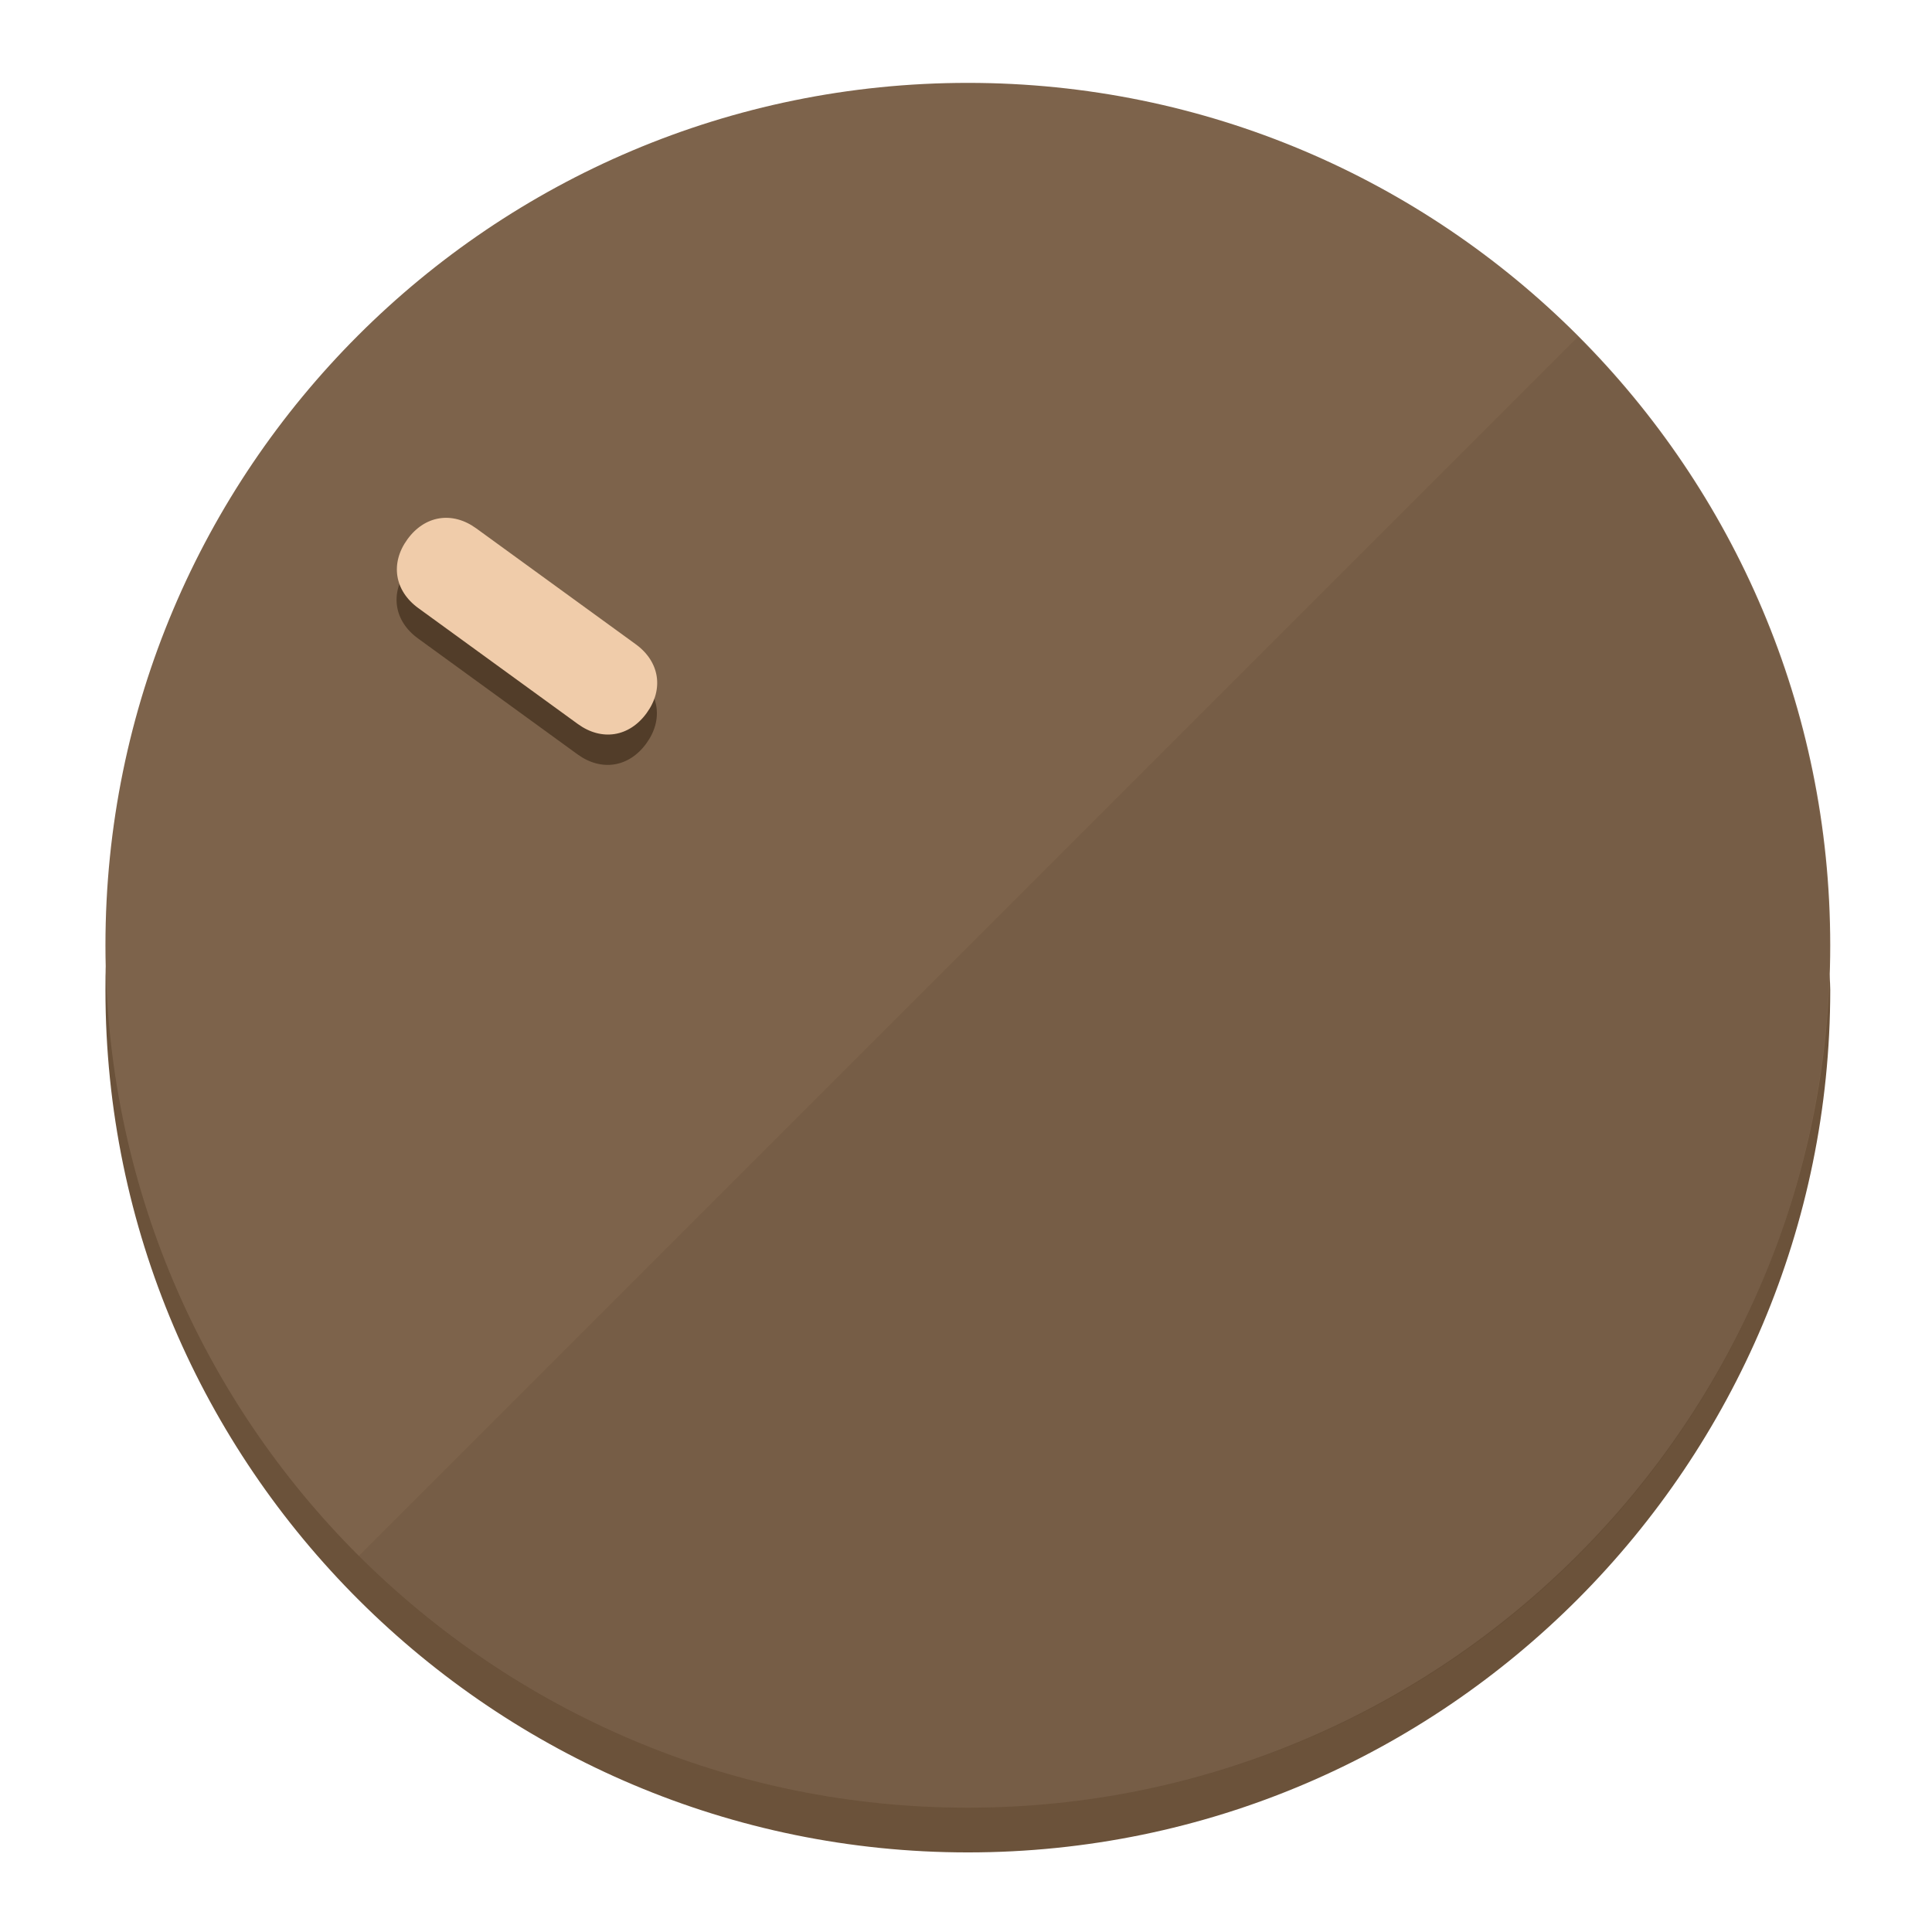
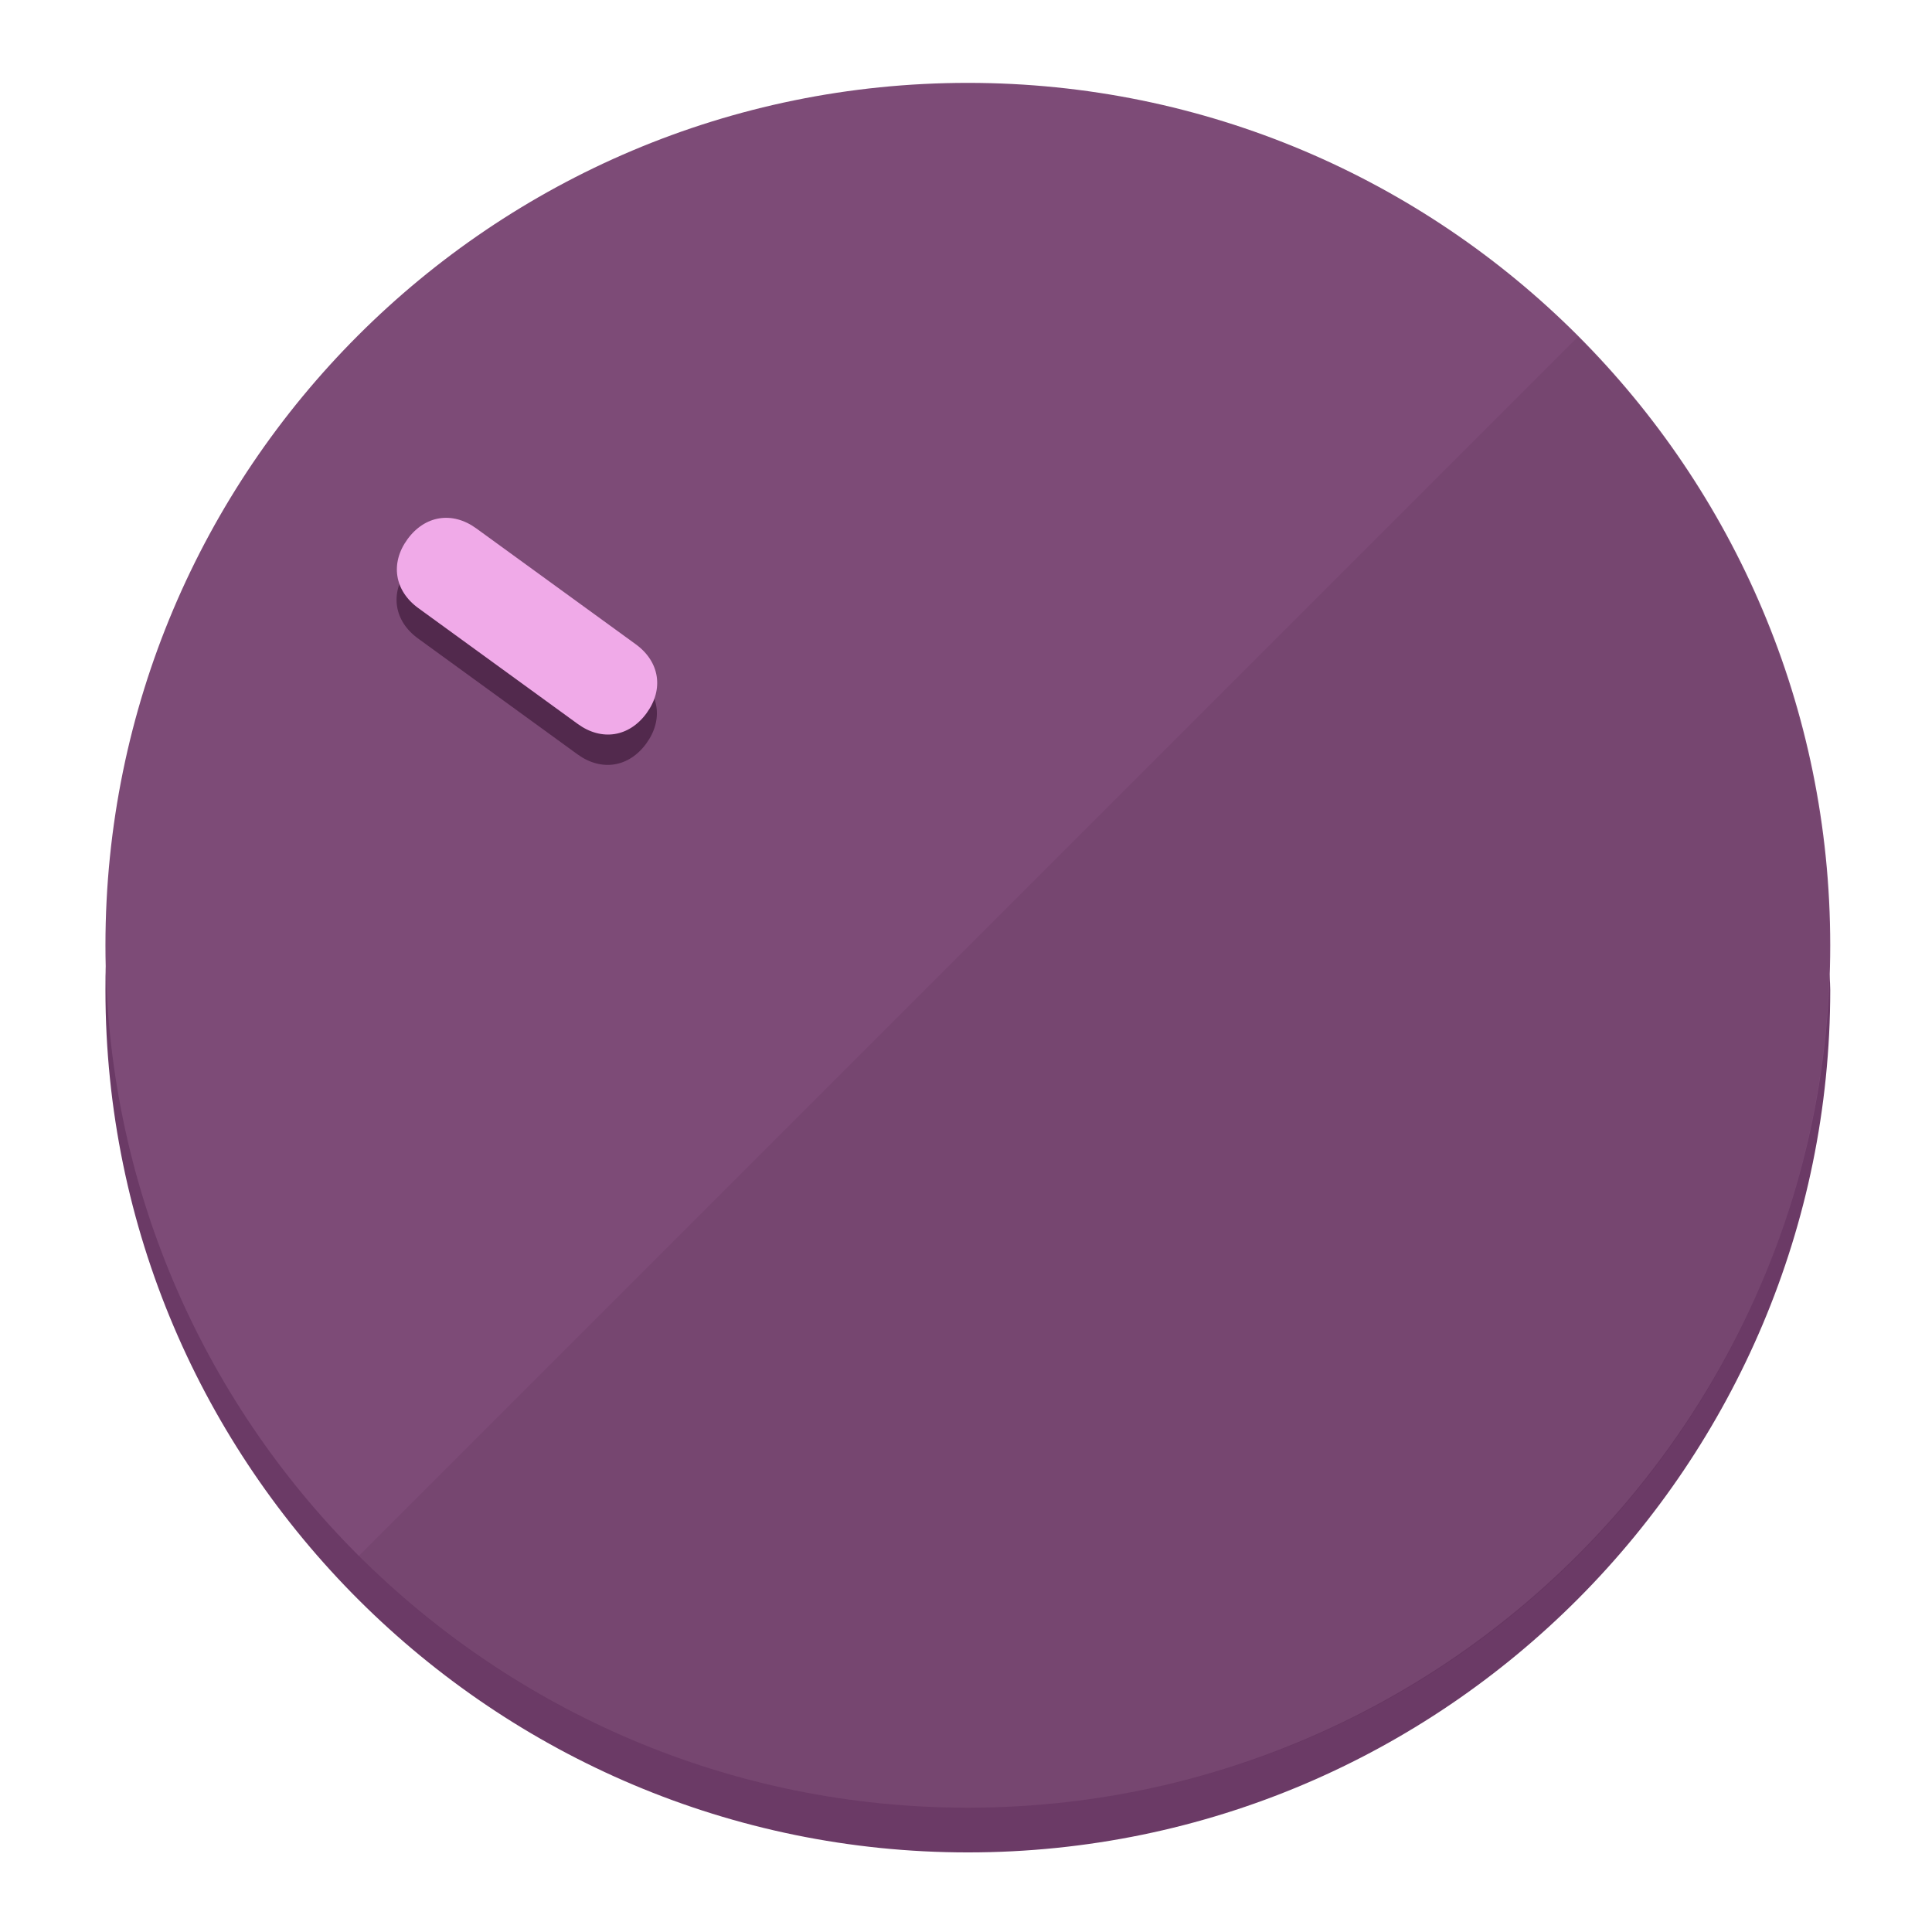
<svg xmlns="http://www.w3.org/2000/svg" height="120px" width="120px" version="1.1" id="Layer_1" viewBox="0 0 496.8 496.8" xml:space="preserve">
  <defs id="defs23" />
  <g id="g3158">
-     <path style="display:inline;fill:#6B523A;fill-opacity:1;stroke-width:1.584" d="m 248.875,445.92 c 116.582,0 212.89,-91.238 220.493,-205.286 0,5.069 1.267,8.87 1.267,13.939 0,121.651 -98.842,221.76 -221.76,221.76 -121.651,0 -221.76,-98.842 -221.76,-221.76 0,-5.069 0,-8.87 1.267,-13.939 7.603,114.048 103.91,205.286 220.493,205.286 z" id="path8" />
-     <circle style="display:inline;fill:#7D634B;fill-opacity:1;stroke-width:1.584" cx="248.875" cy="243.071" r="221.76" id="circle12" />
-     <path style="display:inline;fill:#523D29;fill-opacity:0.154;stroke-width:1.587" d="m 405.744,86.606 c 86.308,86.308 86.308,227.193 0,313.5 -86.308,86.308 -227.193,86.308 -313.5,0" id="path14" />
+     <path style="display:inline;fill:#6B3A66;fill-opacity:1;stroke-width:1.584" d="m 248.875,445.92 c 116.582,0 212.89,-91.238 220.493,-205.286 0,5.069 1.267,8.87 1.267,13.939 0,121.651 -98.842,221.76 -221.76,221.76 -121.651,0 -221.76,-98.842 -221.76,-221.76 0,-5.069 0,-8.87 1.267,-13.939 7.603,114.048 103.91,205.286 220.493,205.286 z" id="path8" />
+     <circle style="display:inline;fill:#7D4B77;fill-opacity:1;stroke-width:1.584" cx="248.875" cy="243.071" r="221.76" id="circle12" />
+     <path style="display:inline;fill:#52294D;fill-opacity:0.154;stroke-width:1.587" d="m 405.744,86.606 c 86.308,86.308 86.308,227.193 0,313.5 -86.308,86.308 -227.193,86.308 -313.5,0" id="path14" />
  </g>
  <g id="g3198">
    <circle style="display:none;fill:#000000;fill-opacity:0;stroke-width:1.584" cx="-51.017" cy="344.188" r="221.76" id="circle12-3" transform="rotate(-54)" />
-     <path style="display:inline;fill:#523D29;fill-opacity:1;stroke-width:1.584" d="m 163.397,173.469 c 6.151,4.469 7.272,11.549 2.803,17.7 v 0 c -4.469,6.151 -11.549,7.272 -17.7,2.803 l -41.007,-29.794 c -6.151,-4.469 -7.272,-11.549 -2.803,-17.7 v 0 c 4.469,-6.151 11.549,-7.272 17.7,-2.803 z" id="path3789" />
-     <path style="display:inline;fill:#F0CCAA;stroke-width:1.584" d="m 163.475,165.664 c 6.151,4.469 7.272,11.549 2.803,17.7 v 0 c -4.469,6.151 -11.549,7.272 -17.7,2.803 l -41.007,-29.794 c -6.151,-4.469 -7.272,-11.549 -2.803,-17.7 v 0 c 4.469,-6.151 11.549,-7.272 17.7,-2.803 z" id="path915" />
+     <path style="display:inline;fill:#52294D;fill-opacity:1;stroke-width:1.584" d="m 163.397,173.469 c 6.151,4.469 7.272,11.549 2.803,17.7 v 0 c -4.469,6.151 -11.549,7.272 -17.7,2.803 l -41.007,-29.794 c -6.151,-4.469 -7.272,-11.549 -2.803,-17.7 v 0 c 4.469,-6.151 11.549,-7.272 17.7,-2.803 z" id="path3789" />
+     <path style="display:inline;fill:#F0AAE8;stroke-width:1.584" d="m 163.475,165.664 c 6.151,4.469 7.272,11.549 2.803,17.7 v 0 c -4.469,6.151 -11.549,7.272 -17.7,2.803 l -41.007,-29.794 c -6.151,-4.469 -7.272,-11.549 -2.803,-17.7 v 0 c 4.469,-6.151 11.549,-7.272 17.7,-2.803 z" id="path915" />
  </g>
</svg>
